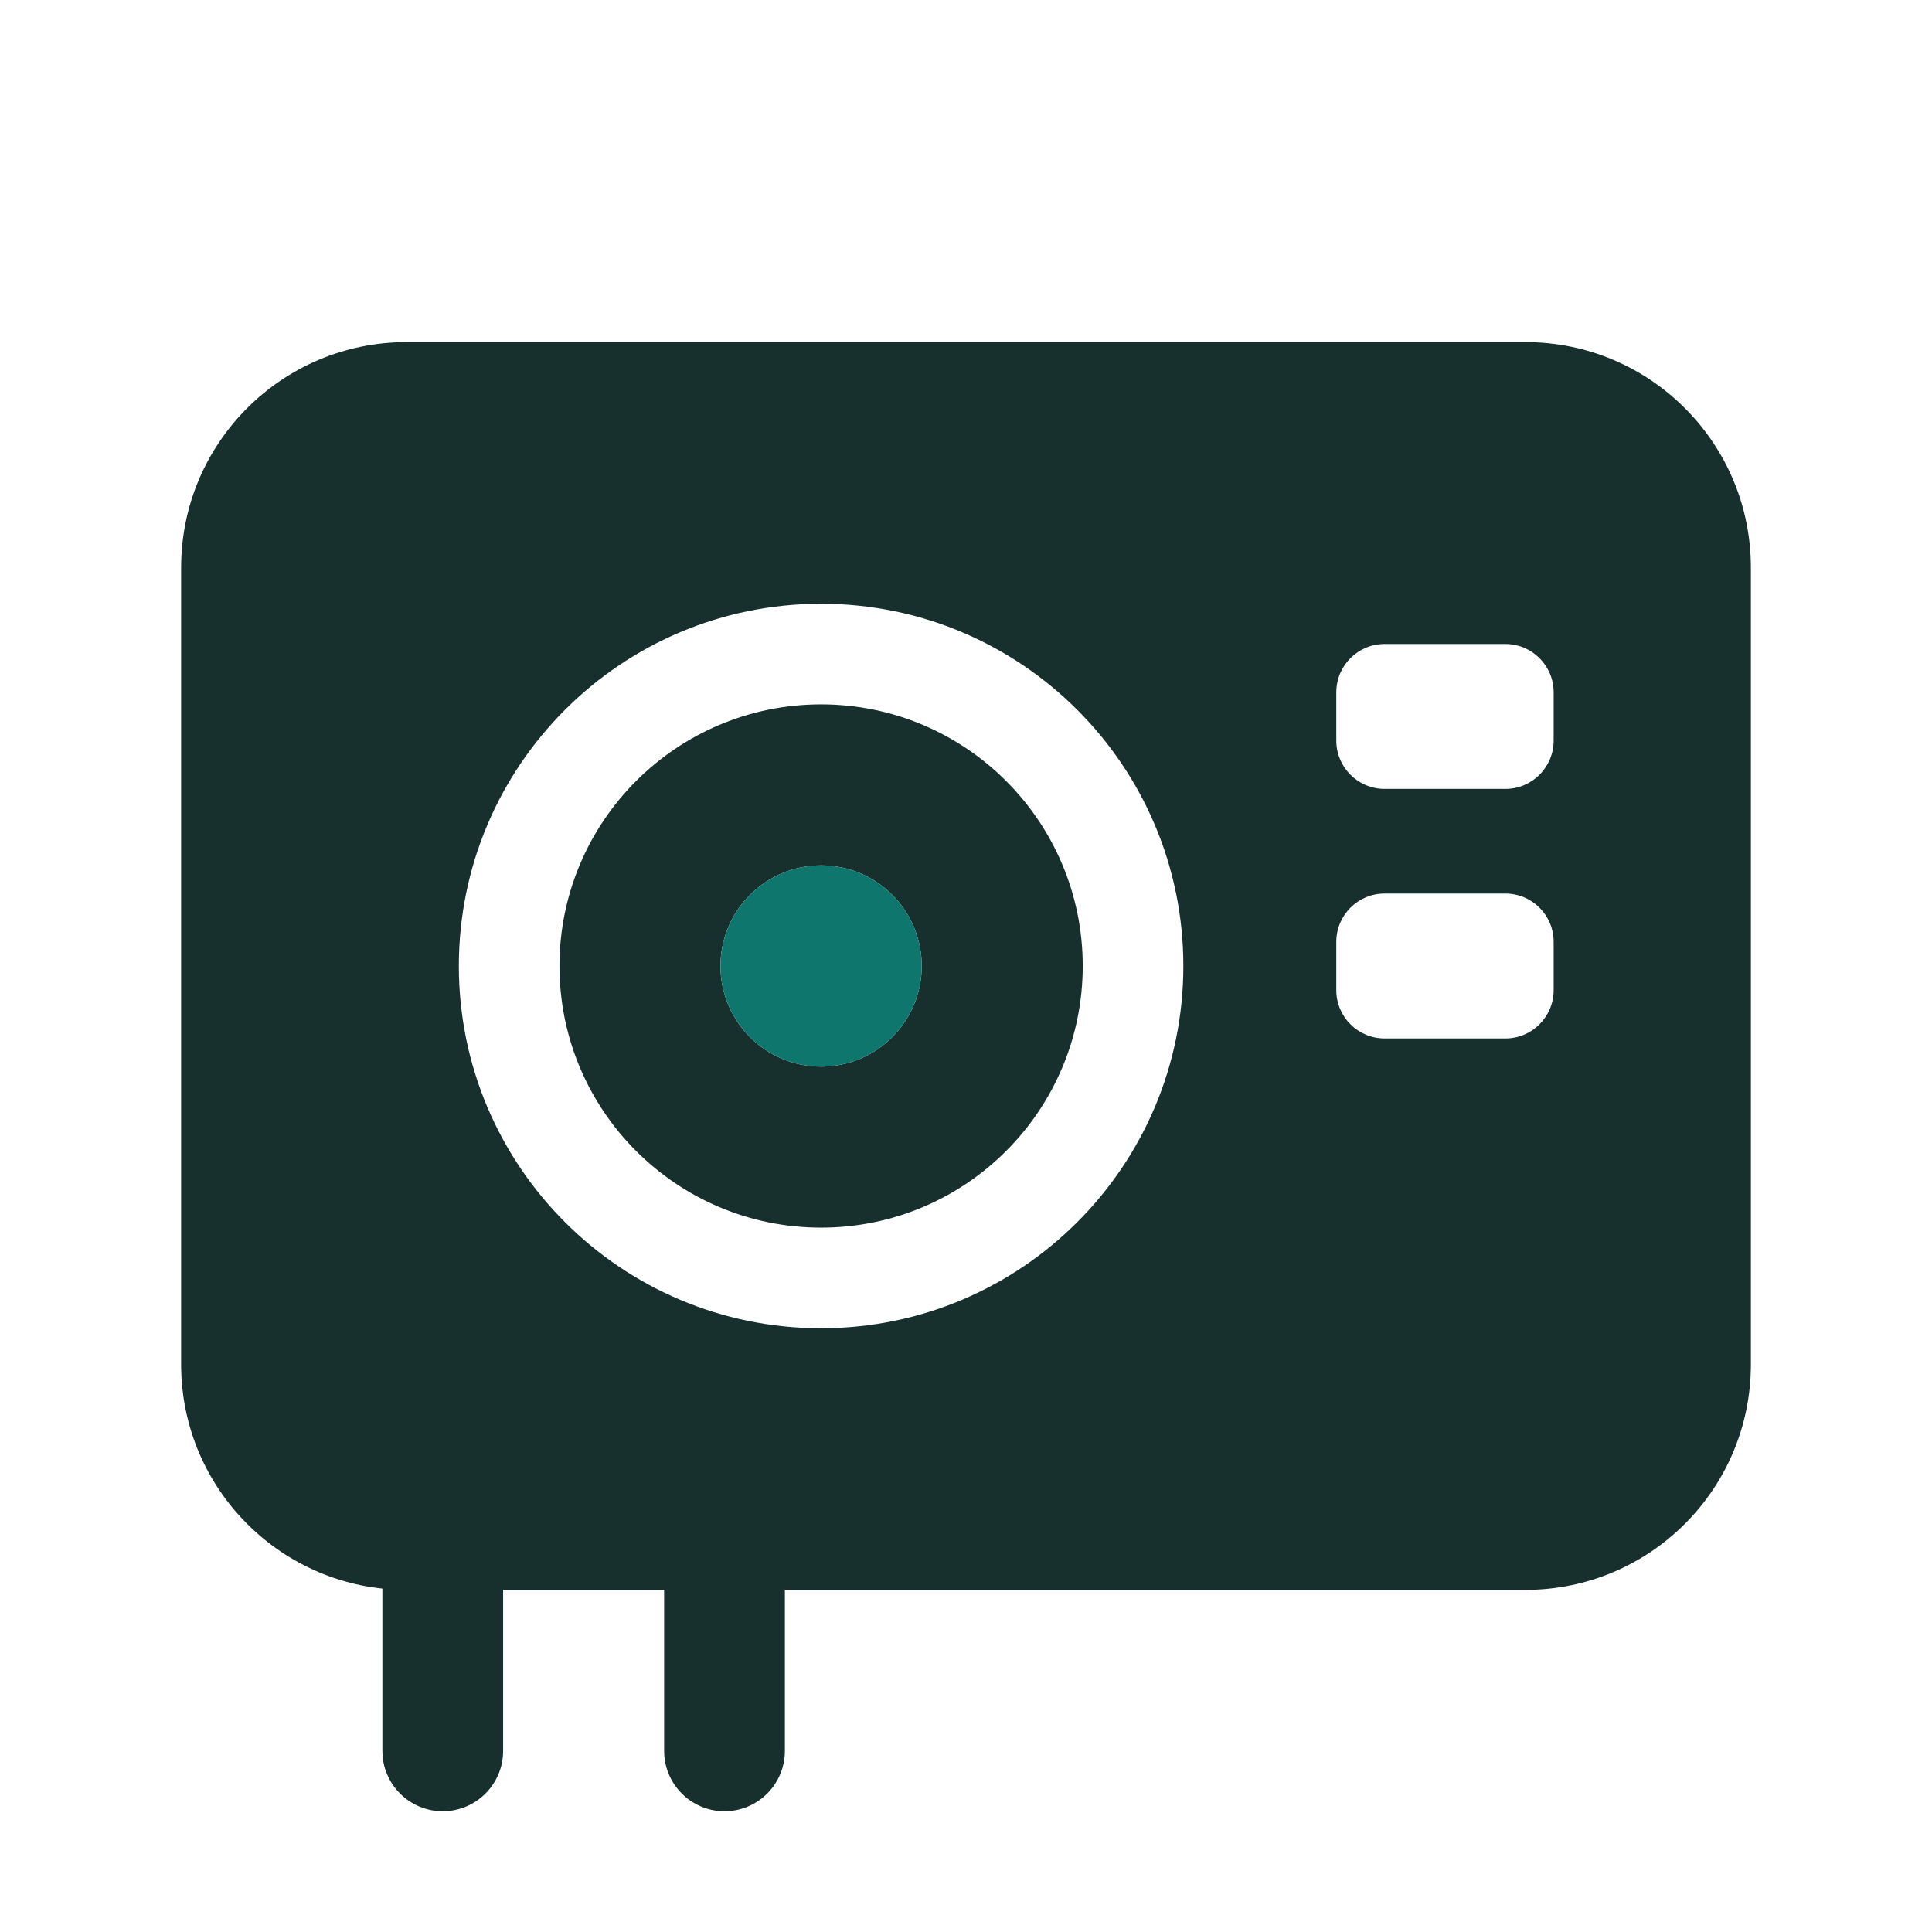
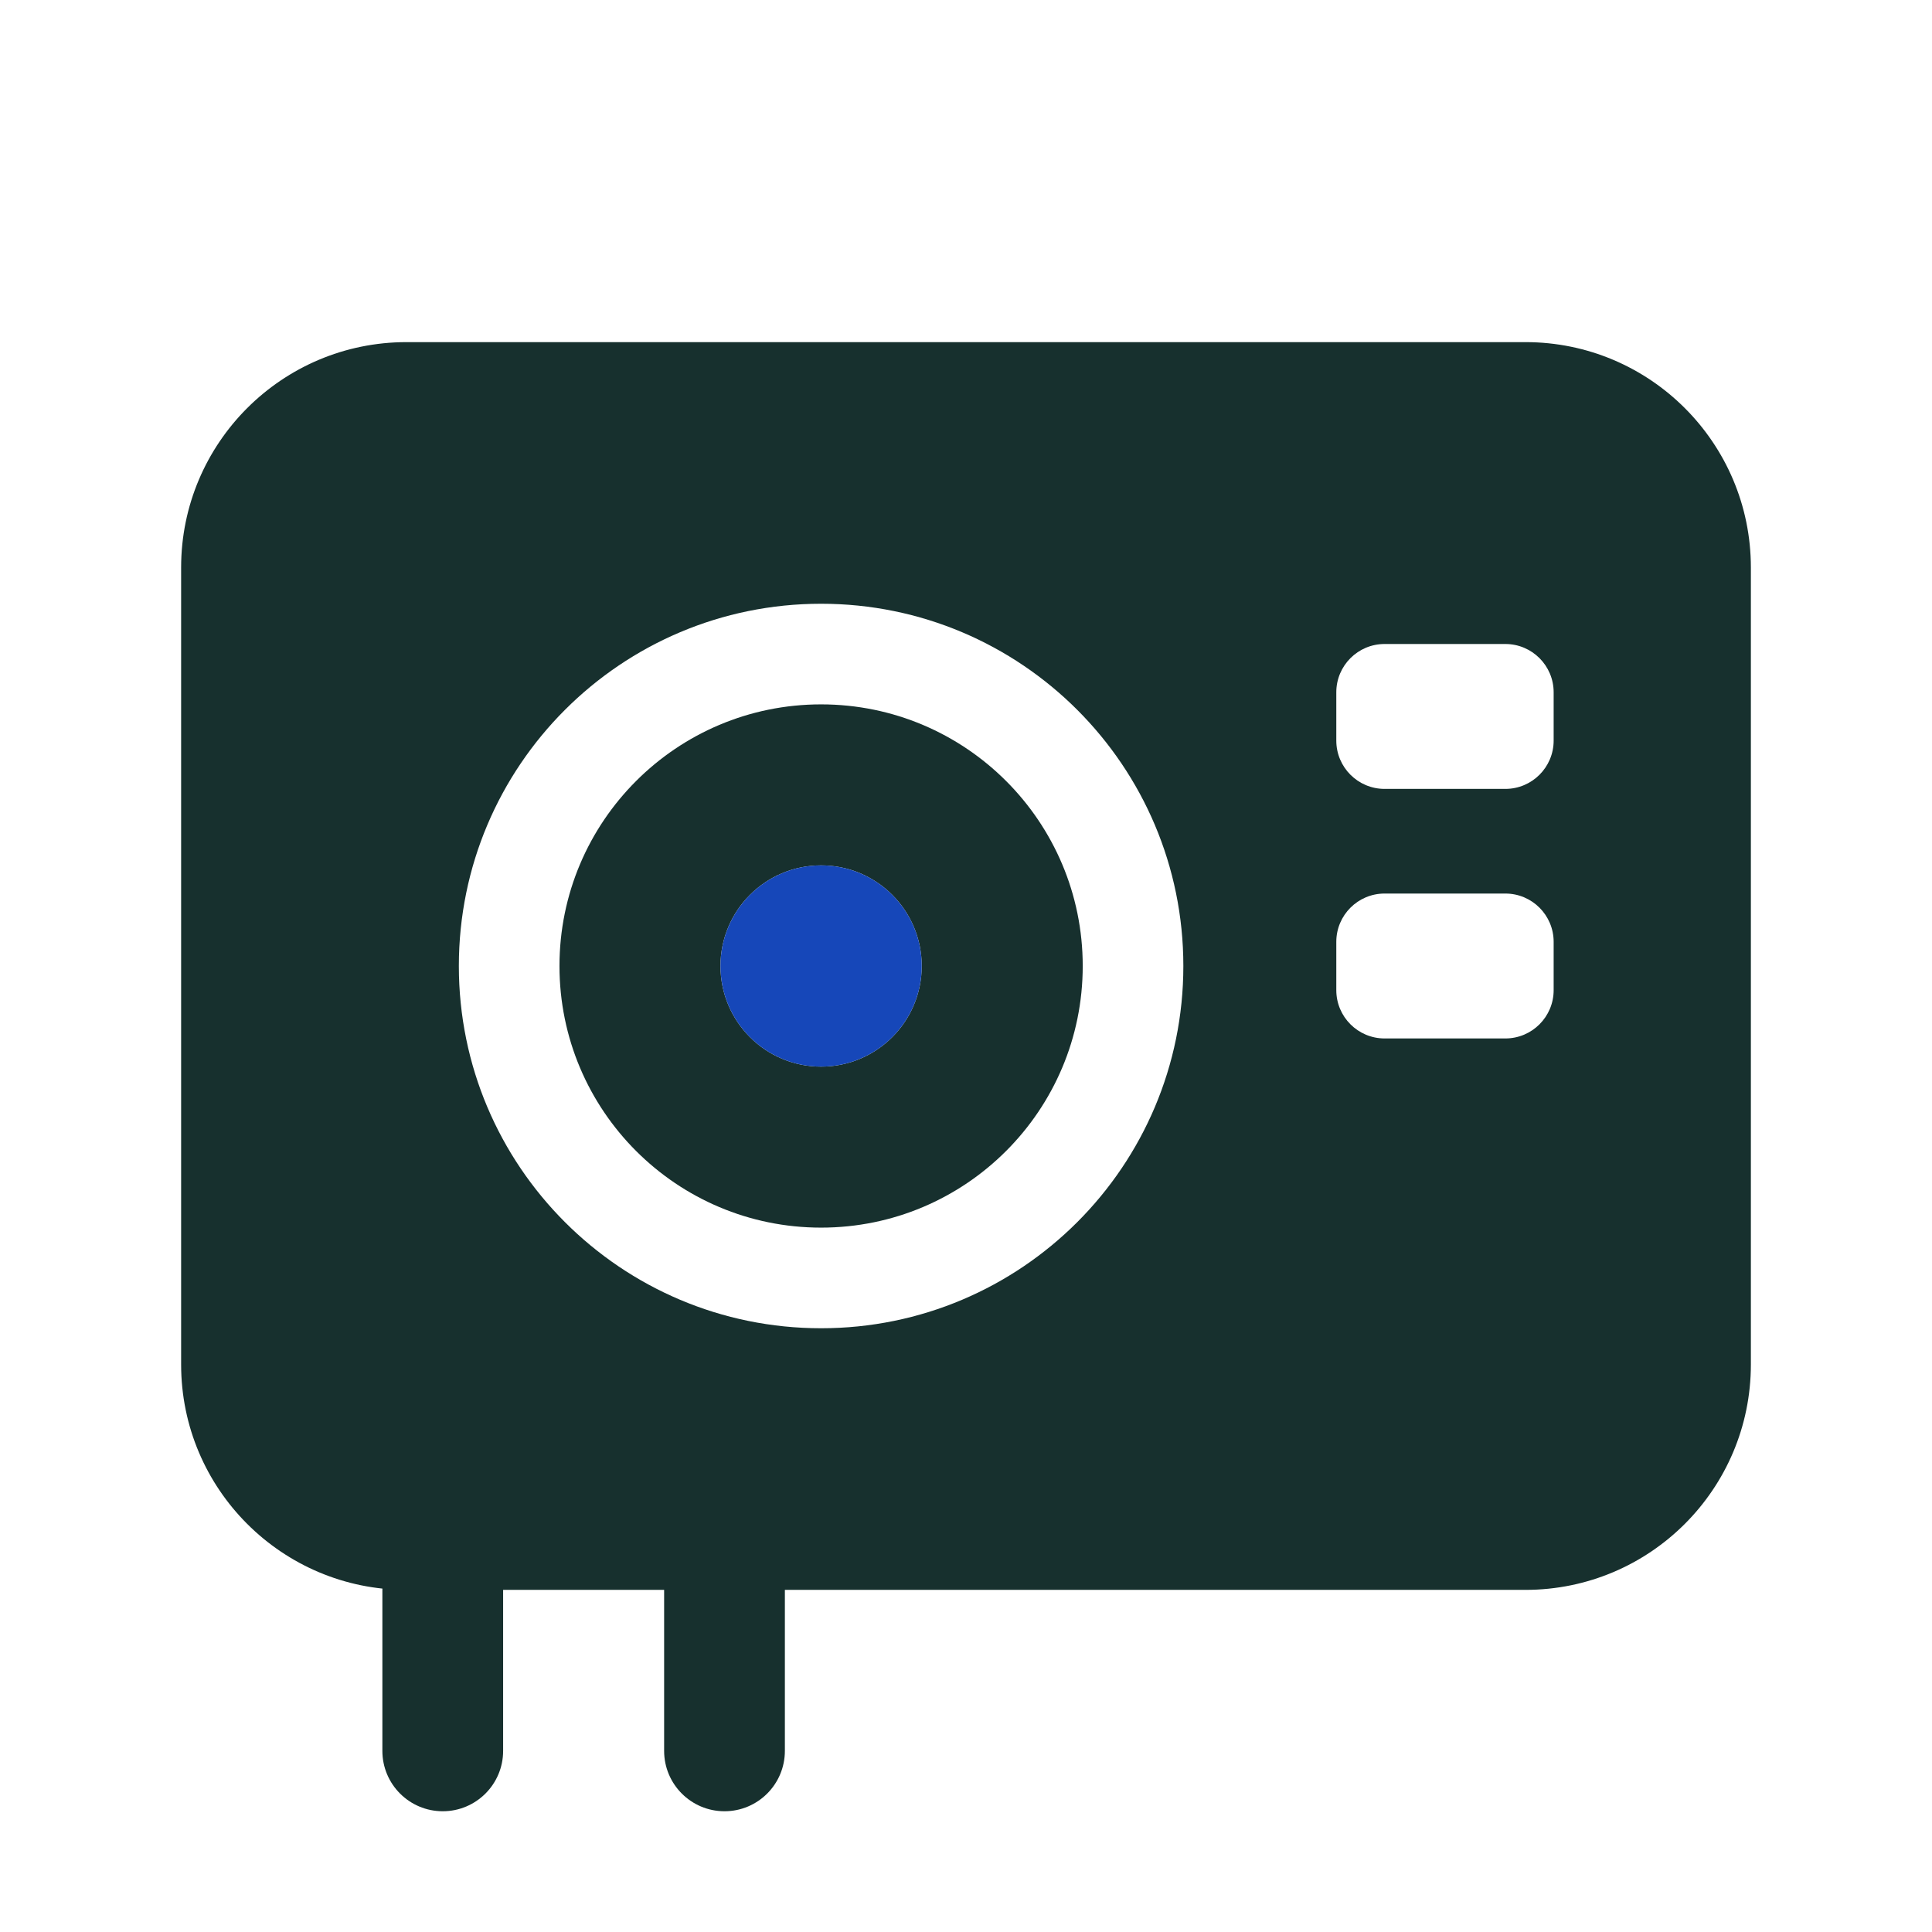
<svg xmlns="http://www.w3.org/2000/svg" width="24" height="24" viewBox="0 0 24 24" role="img" aria-labelledby="gpu-title">
  <style id="current-color-scheme" type="text/css">
    .ColorScheme-Text { color: #17302E; fill: currentColor; }
-     .ColorScheme-Highlight { color: #0F766E; fill: currentColor; }
+     .ColorScheme-Highlight { color: #1647B9; fill: currentColor; }
    .ColorScheme-NeutralText { color: #7B520F; fill: currentColor; }
    .ColorScheme-NegativeText { color: #A52F3F; fill: currentColor; }
  </style>
  <path class="ColorScheme-Text" fill="#2e3436" fill-rule="evenodd" d="M5.05 4.25 H18.95 A2.8 2.8 0 0 1 21.75 7.05 V16.95 A2.8 2.8 0 0 1 18.95 19.75 H5.05 A2.8 2.8 0 0 1 2.25 16.95 V7.05 A2.8 2.8 0 0 1 5.05 4.25 Z M14.7 12 A4.5 4.5 0 1 1 5.7 12 A4.5 4.5 0 1 1 14.7 12 Z M17.2 8 H18.7 A0.6 0.6 0 0 1 19.3 8.6 V9.2 A0.6 0.6 0 0 1 18.7 9.8 H17.2 A0.6 0.6 0 0 1 16.6 9.2 V8.6 A0.6 0.6 0 0 1 17.2 8 Z M17.2 11.1 H18.7 A0.6 0.6 0 0 1 19.3 11.7 V12.3 A0.6 0.6 0 0 1 18.7 12.9 H17.2 A0.6 0.6 0 0 1 16.6 12.3 V11.7 A0.6 0.6 0 0 1 17.2 11.1 Z" />
  <path class="ColorScheme-Text" fill="#2e3436" fill-rule="evenodd" d="M13.45 12 A3.25 3.25 0 1 1 6.95 12 A3.25 3.25 0 1 1 13.45 12 Z M11.45 12 A1.25 1.25 0 1 1 8.95 12 A1.25 1.25 0 1 1 11.45 12 Z" />
  <path class="ColorScheme-Highlight" fill="#2e3436" fill-rule="evenodd" d="M11.45 12 A1.25 1.25 0 1 1 8.95 12 A1.25 1.25 0 1 1 11.45 12 Z" />
  <path class="ColorScheme-Text" fill="#2e3436" fill-rule="evenodd" d="M4.75 19.75 L4.75 21.75 A0.75 0.75 0 0 0 6.25 21.75 L6.25 19.75 A0.75 0.75 0 0 0 4.75 19.75 Z" />
  <path class="ColorScheme-Text" fill="#2e3436" fill-rule="evenodd" d="M8.25 19.75 L8.25 21.75 A0.75 0.75 0 0 0 9.75 21.75 L9.75 19.75 A0.75 0.75 0 0 0 8.25 19.75 Z" />
</svg>
